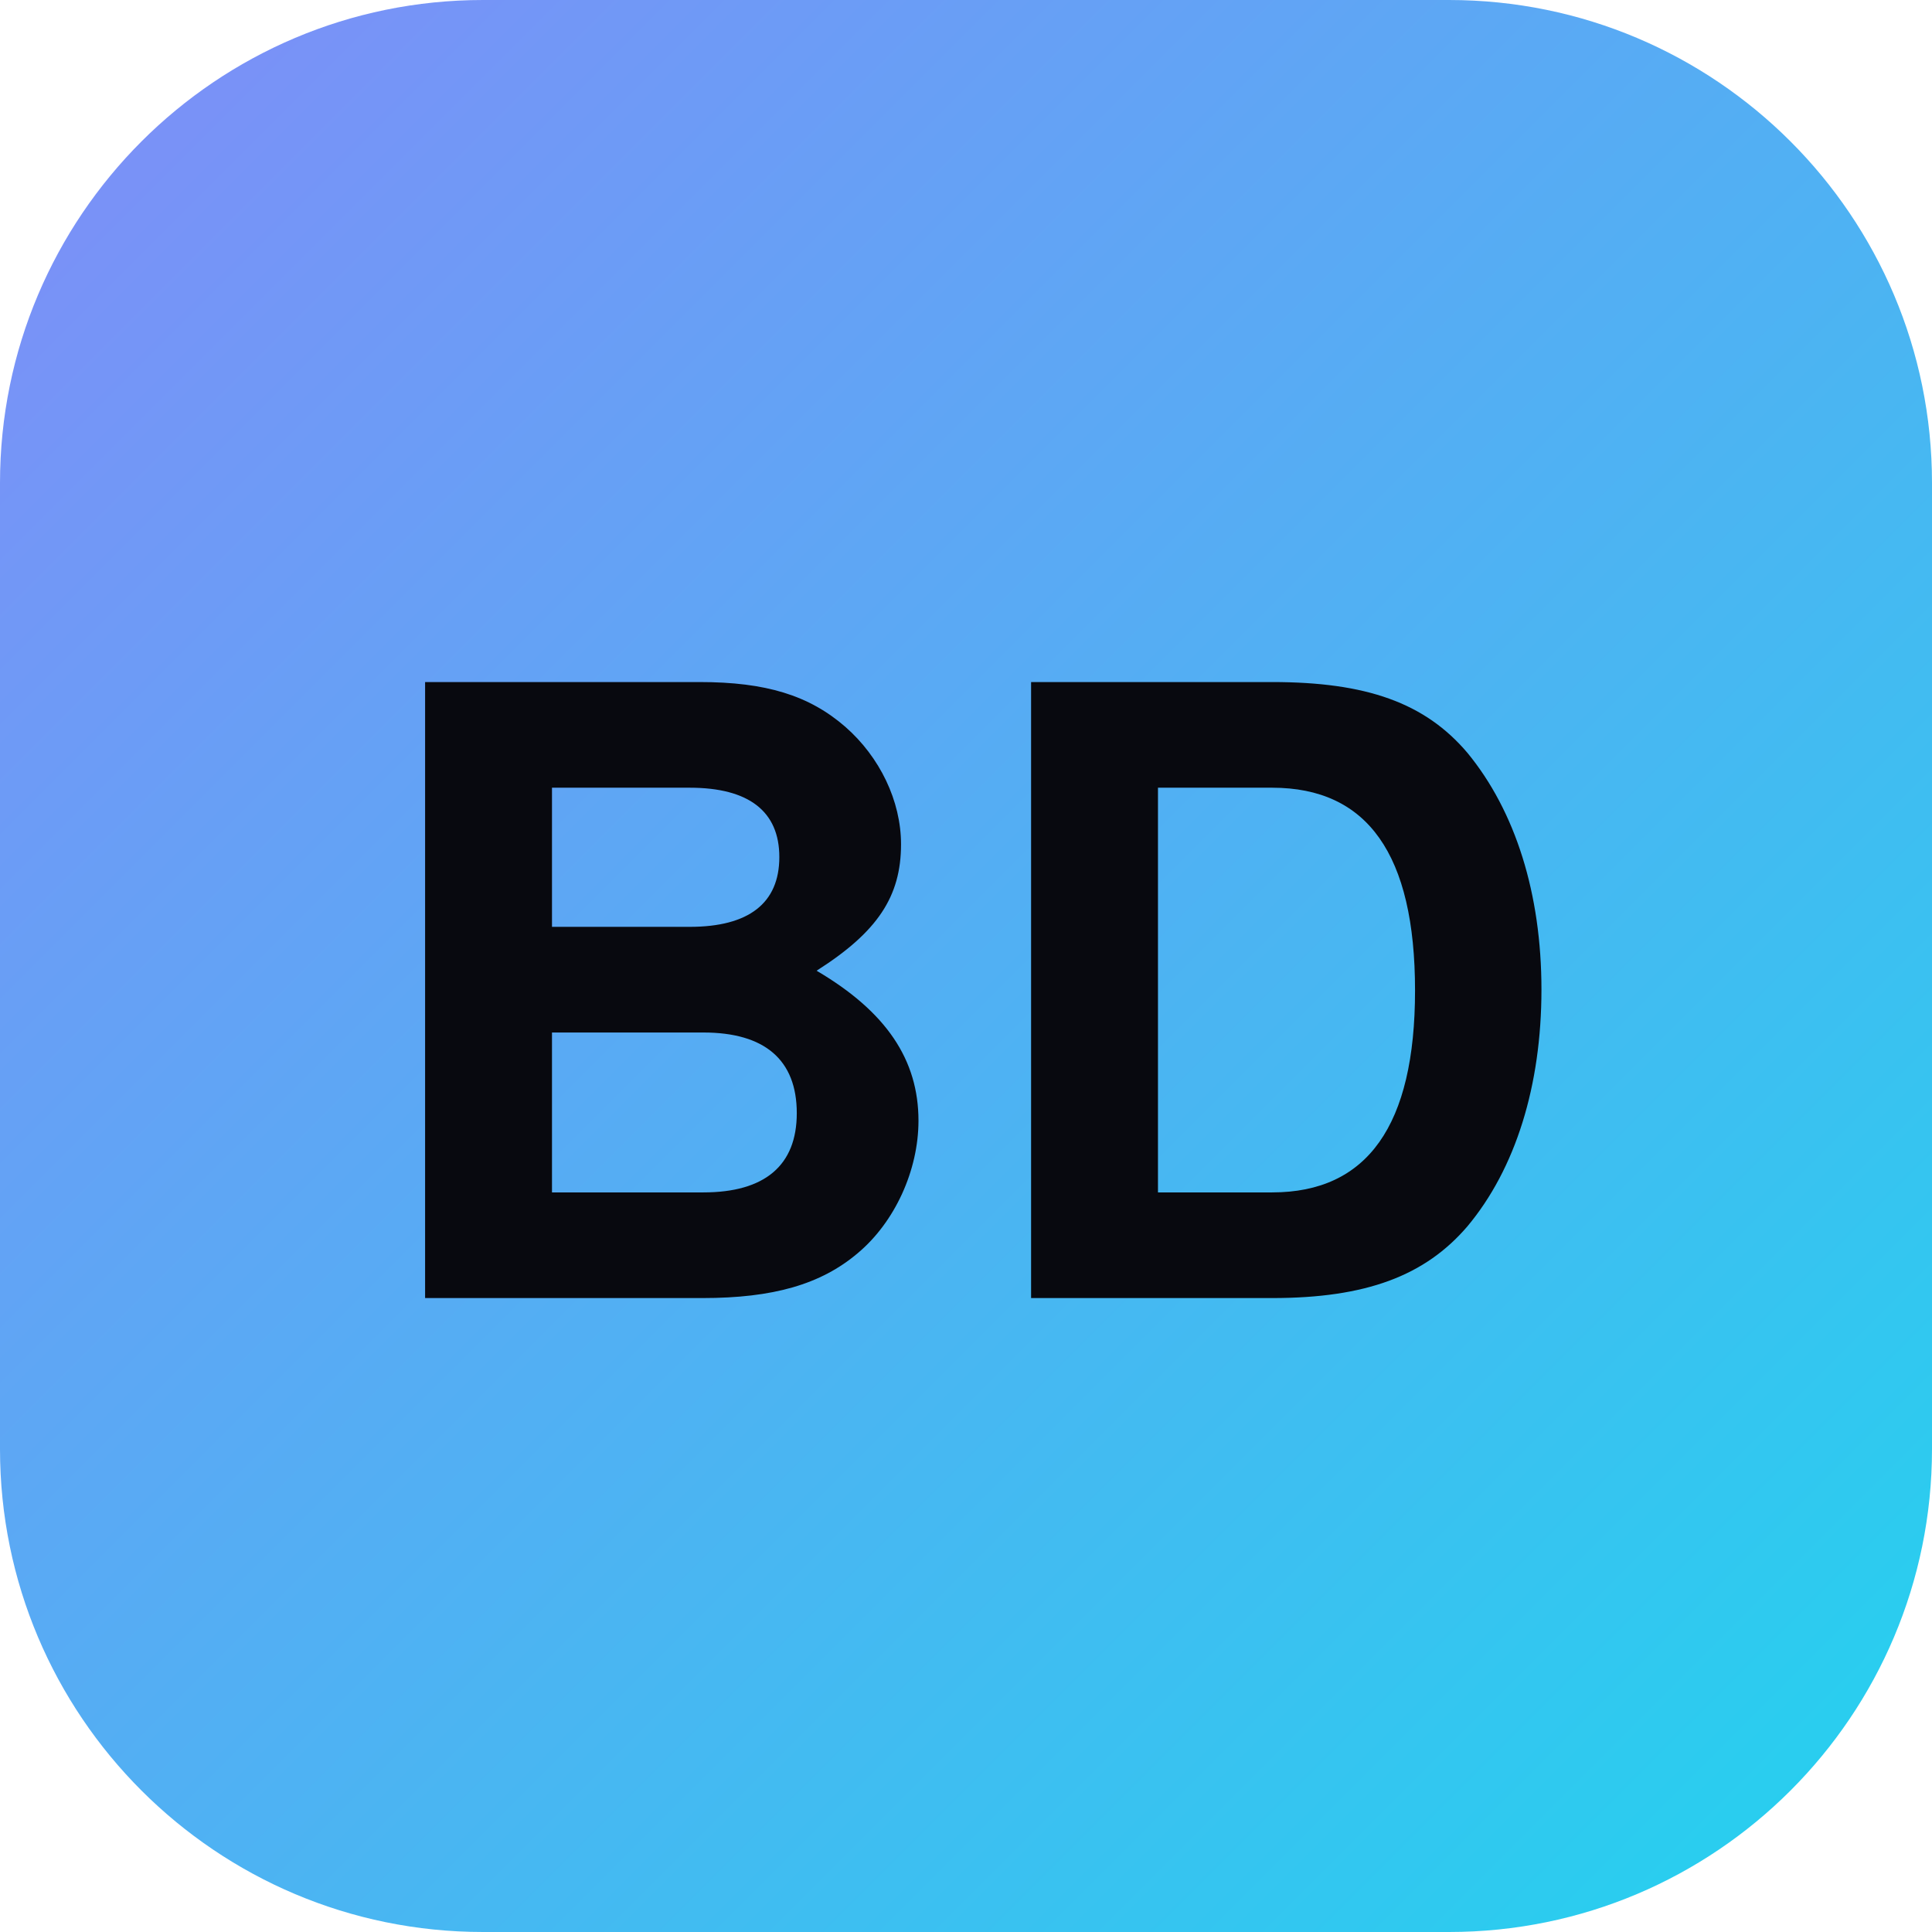
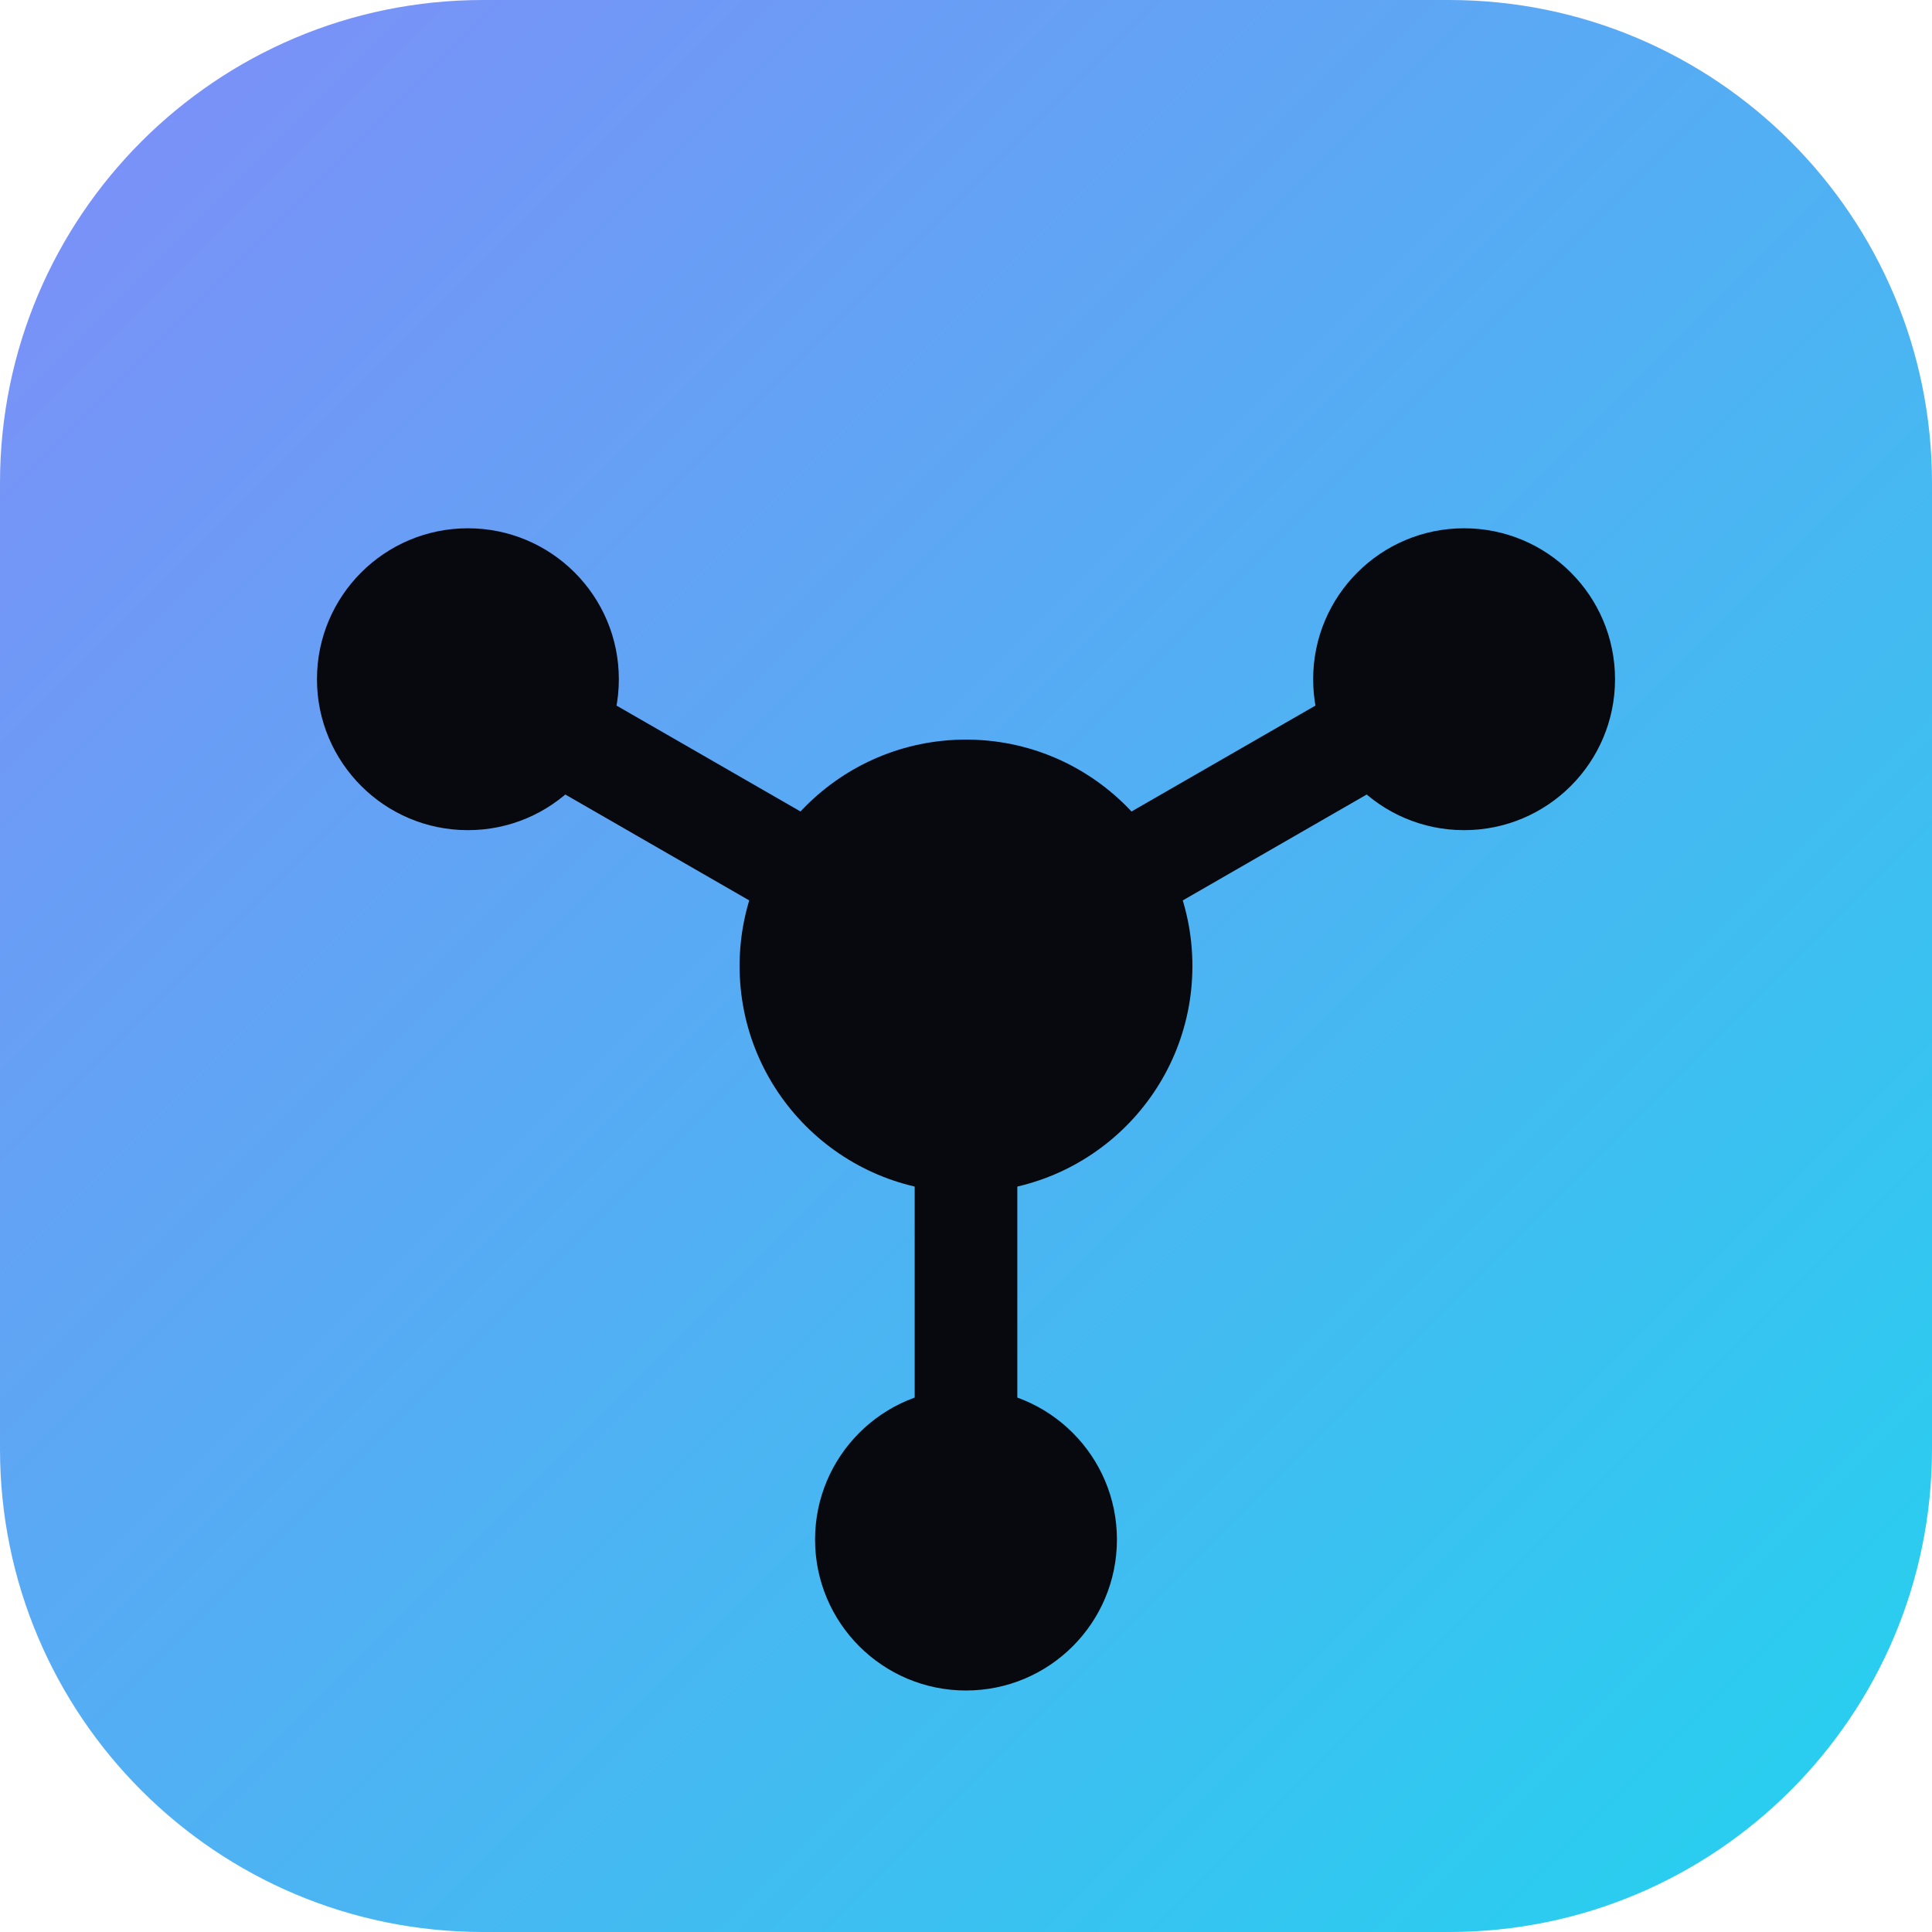
<svg xmlns="http://www.w3.org/2000/svg" viewBox="0 0 64 64" width="64" height="64">
  <defs>
    <linearGradient id="g" x1="0" y1="0" x2="1" y2="1">
      <stop offset="0%" stop-color="#818cf8" />
      <stop offset="100%" stop-color="#22d3ee" />
    </linearGradient>
  </defs>
  <rect width="64" height="64" rx="16" fill="url(#g)" />
-   <text x="32" y="43" text-anchor="middle" font-family="Segoe UI, Helvetica, Arial, sans-serif" font-size="28" font-weight="700" fill="#08090f">BD</text>
+   <g stroke="#08090f" stroke-width="3.4" stroke-linecap="round">
+     <line x1="32" y1="32" x2="15.5" y2="22.5" />
+     <line x1="32" y1="32" x2="48.5" y2="22.5" />
+     <line x1="32" y1="32" x2="32" y2="51" />
+   </g>
+   <g fill="#08090f">
+     <circle cx="32" cy="32" r="7.5" />
+     <circle cx="15.5" cy="22.5" r="5" />
+     <circle cx="48.5" cy="22.5" r="5" />
+     <circle cx="32" cy="51" r="5" />
+   </g>
</svg>
